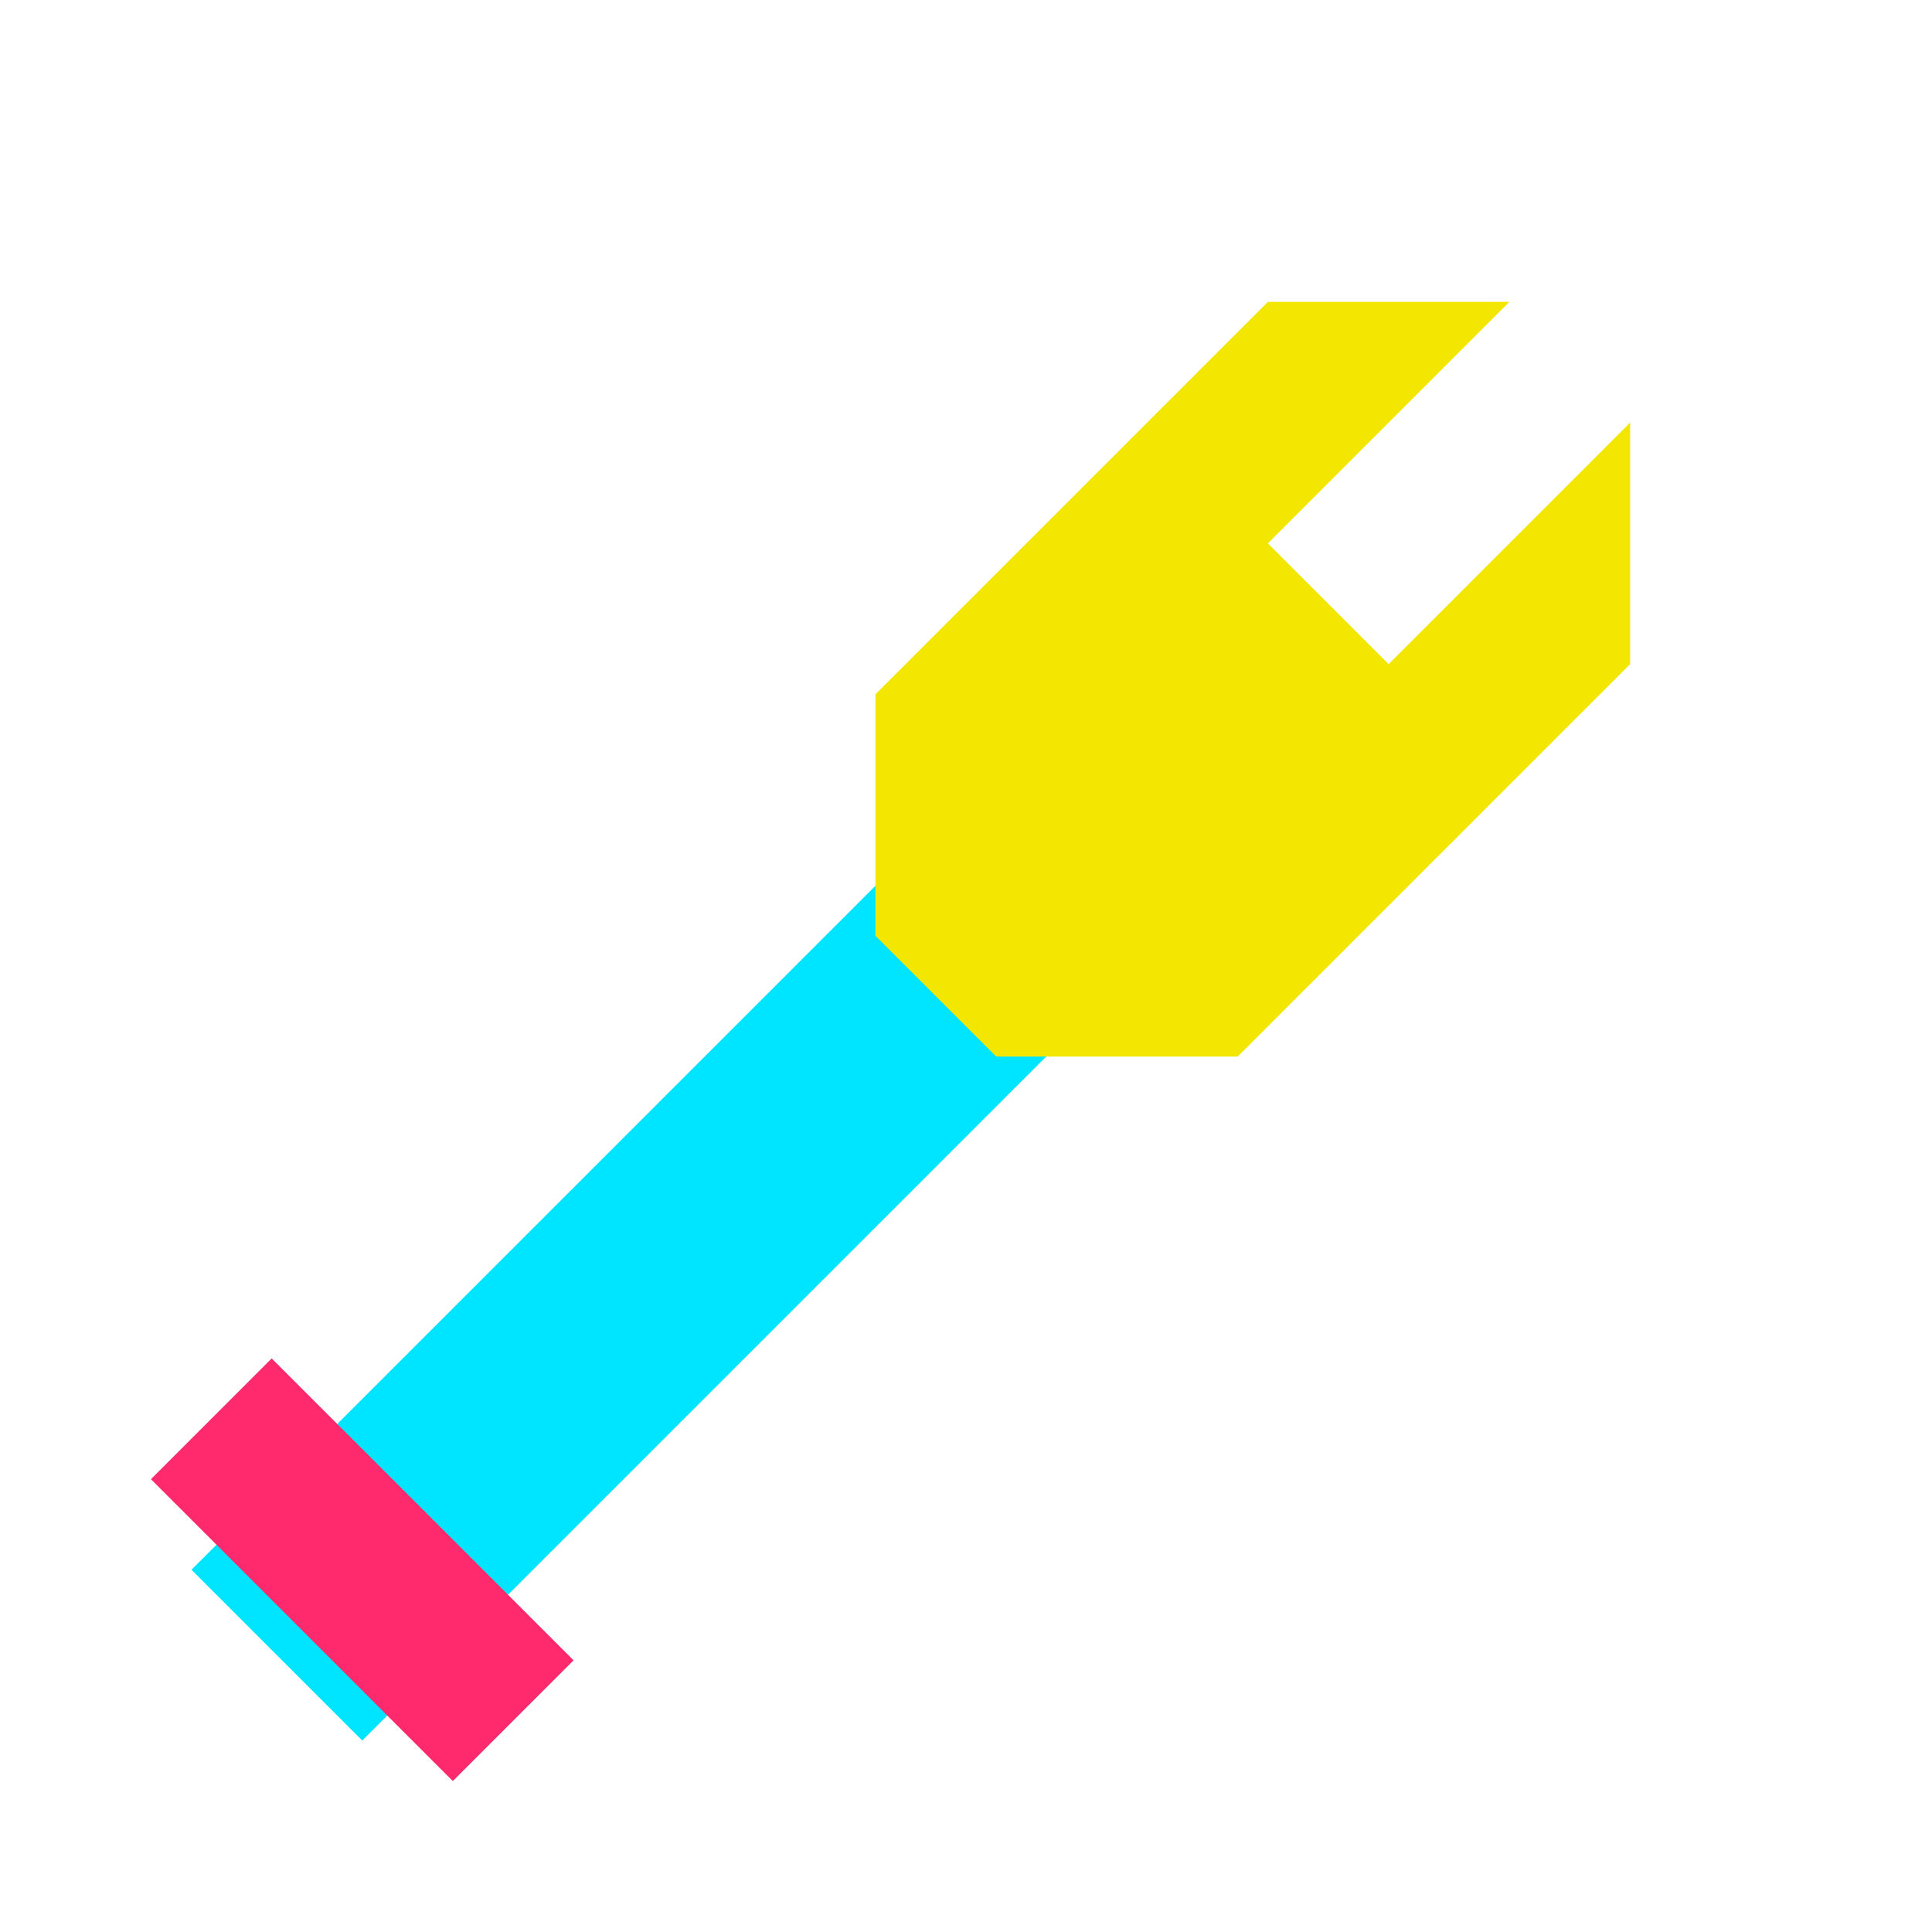
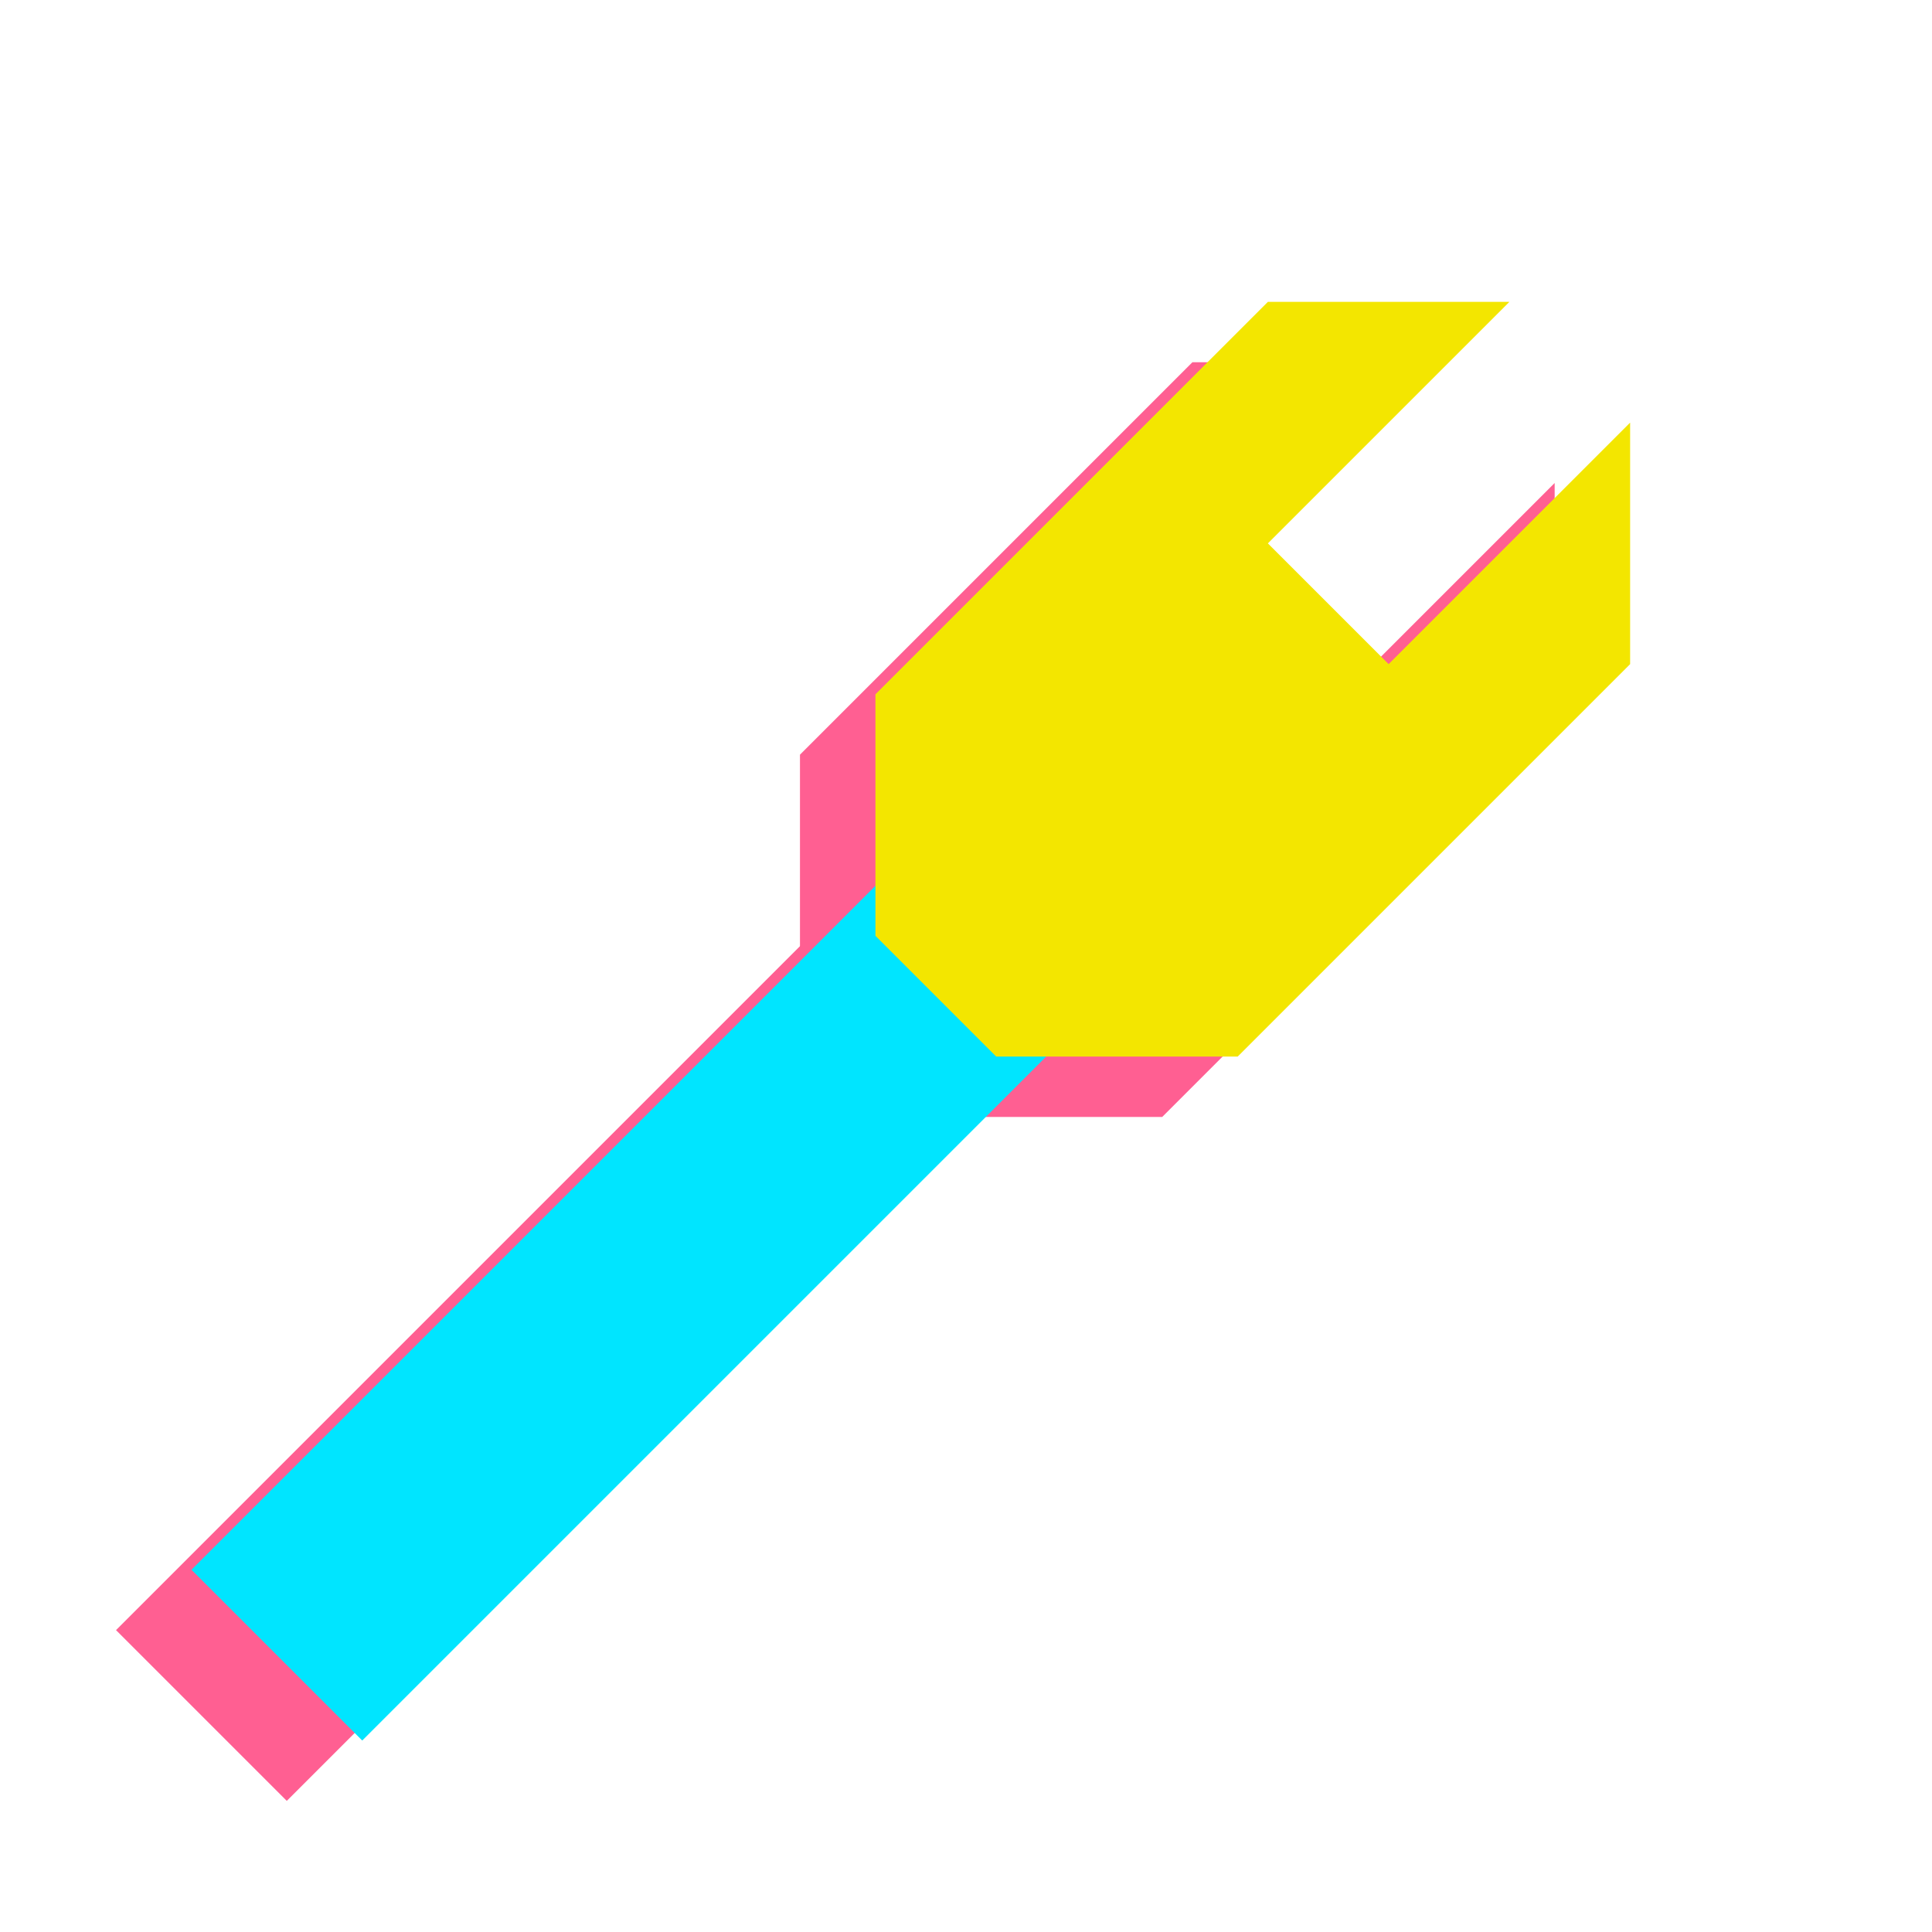
<svg xmlns="http://www.w3.org/2000/svg" viewBox="0 0 128 128" fill="none" stroke-linecap="square" stroke-linejoin="miter">
-   <path stroke="#00e5ff" stroke-width="16" d="M24 104L66 62" />
-   <path fill="#f3e600" d="M58 46L84 20H100L84 36L92 44L108 28V44L82 70H66L58 62Z" />
-   <path fill="#ff2a6d" d="M18 90L38 110L30 118L10 98Z" />
+   <g opacity="0.75" transform="translate(-5 4)">
+     <path stroke="#ff2a6d" stroke-width="16" d="M24 104L66 62" />
+     <path fill="#ff2a6d" d="M58 46L84 20H100L84 36L92 44L108 28V44L82 70H66L58 62Z" />
+   </g>
+   <g>
+     <path stroke="#00e5ff" stroke-width="16" d="M24 104L66 62" />
+     <path fill="#f3e600" d="M58 46L84 20H100L84 36L92 44L108 28V44L82 70H66L58 62Z" />
+   </g>
</svg>
